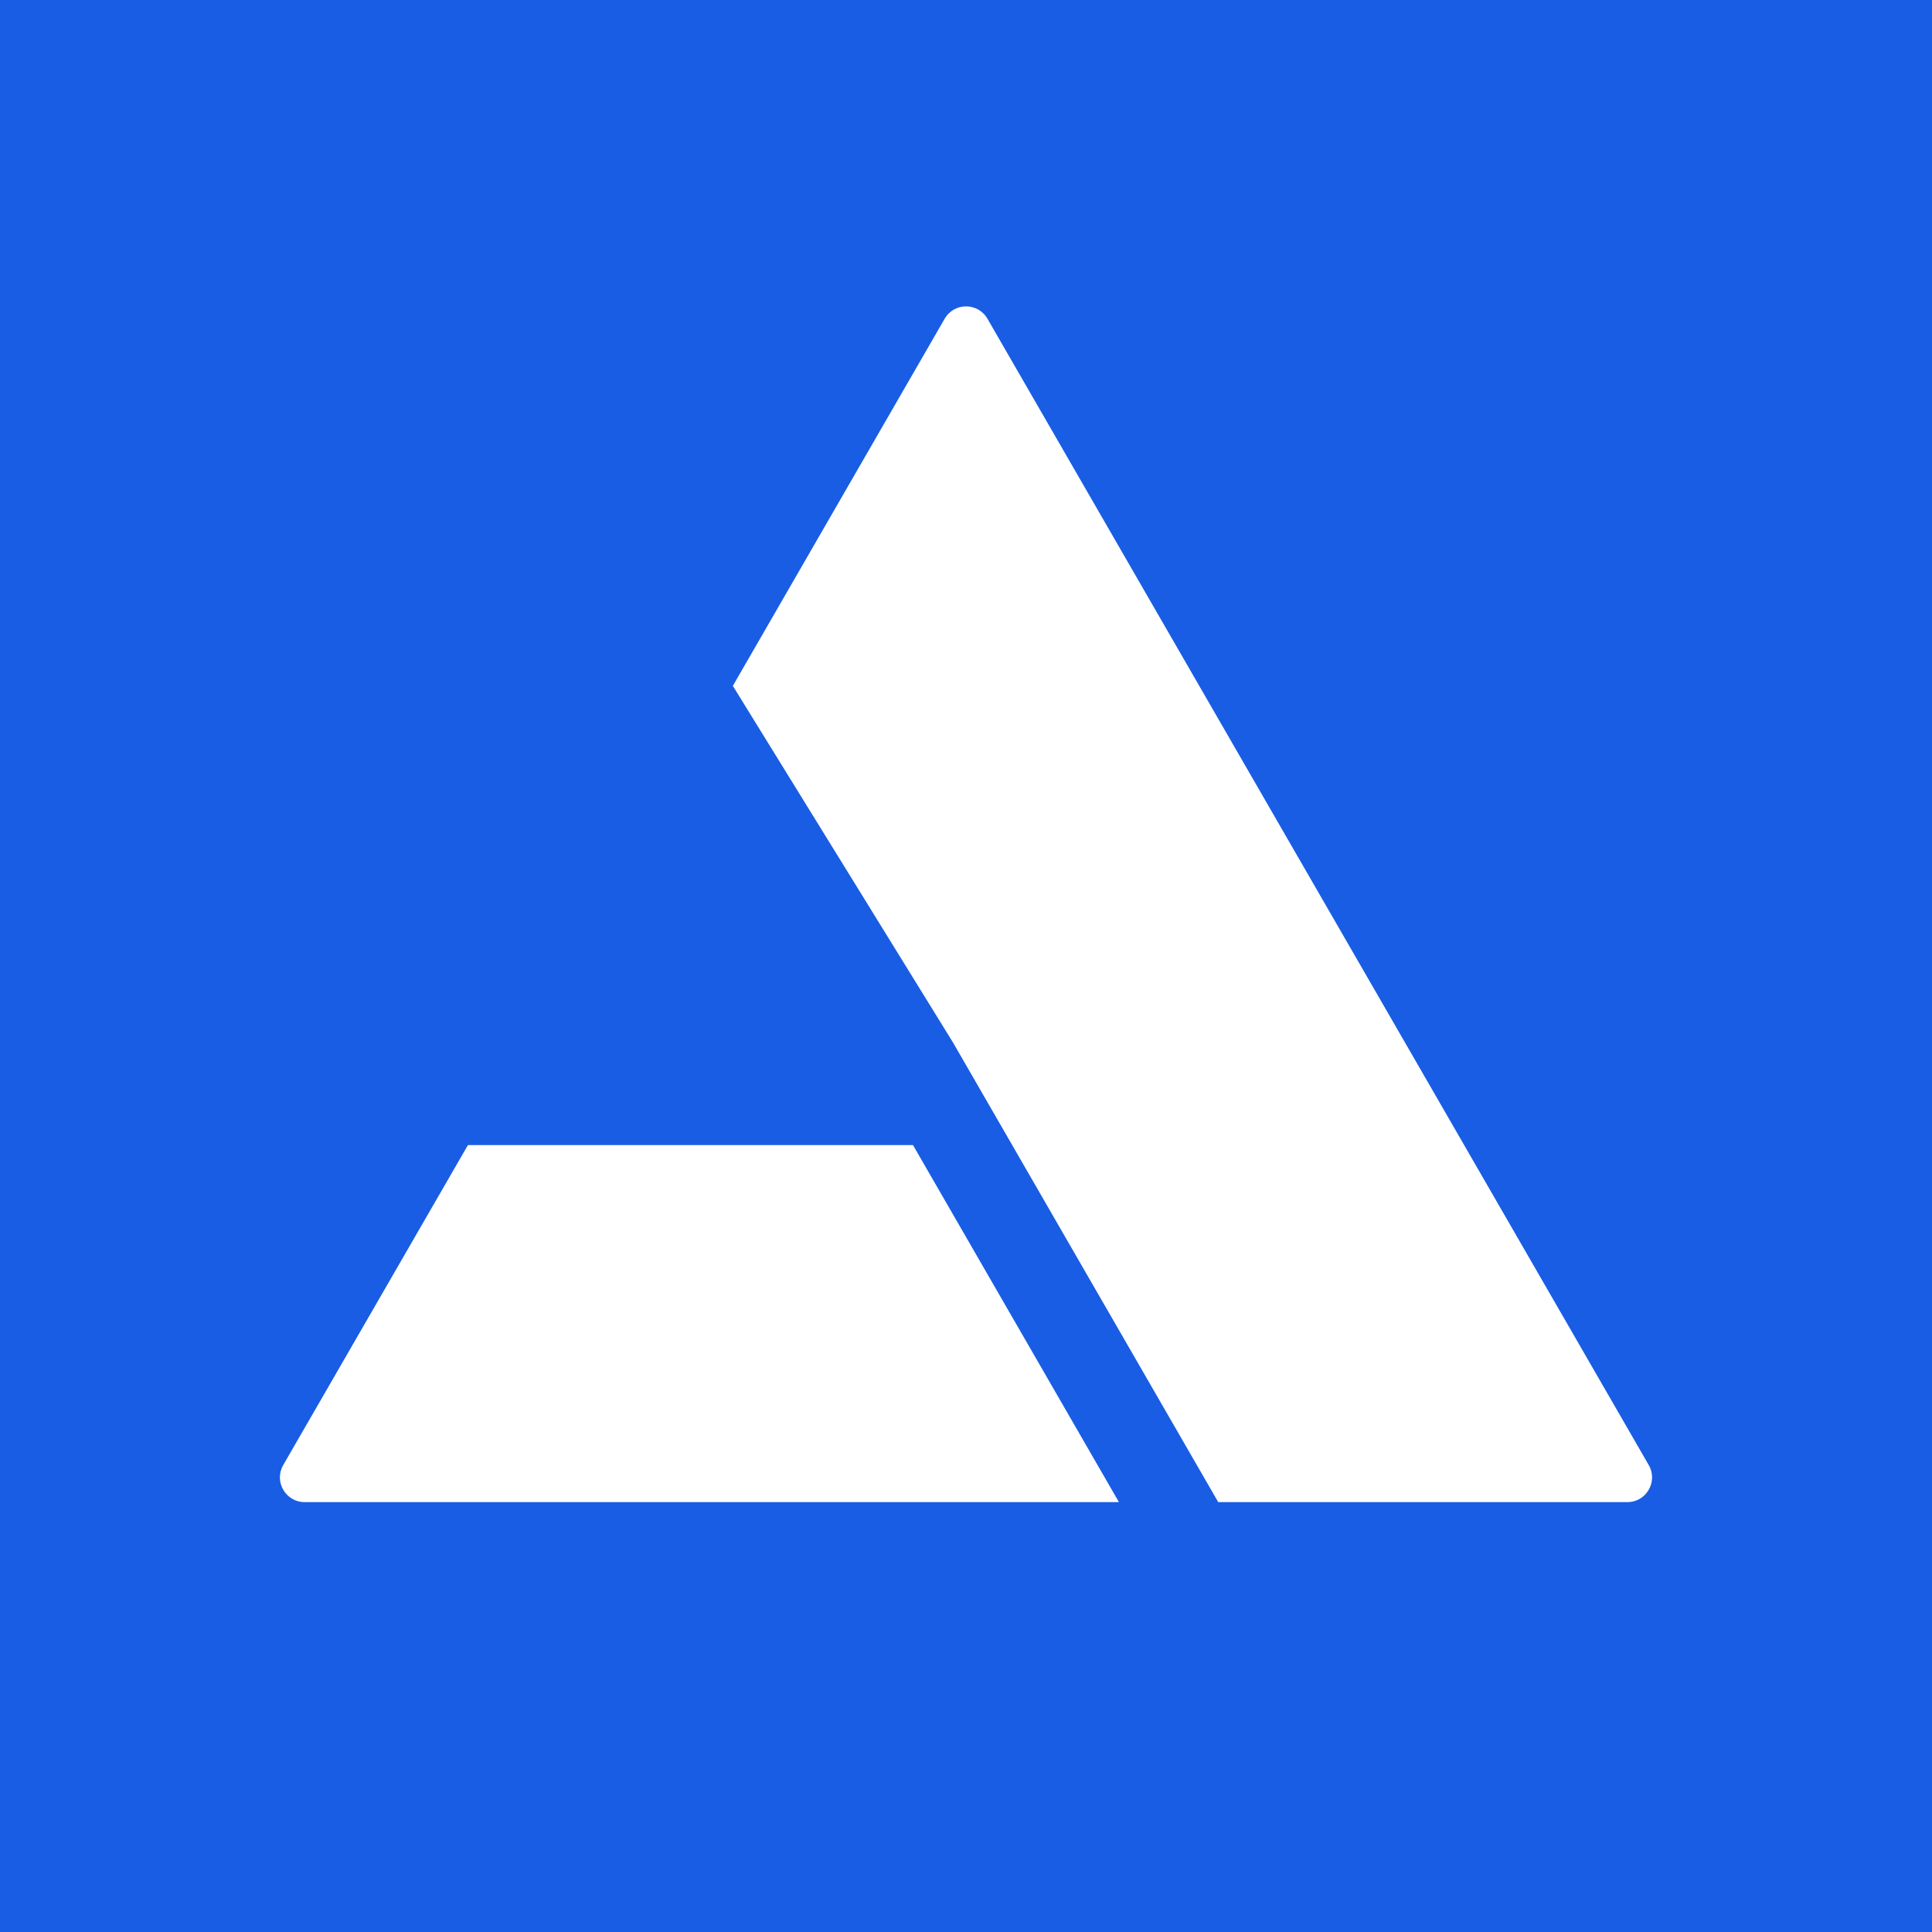
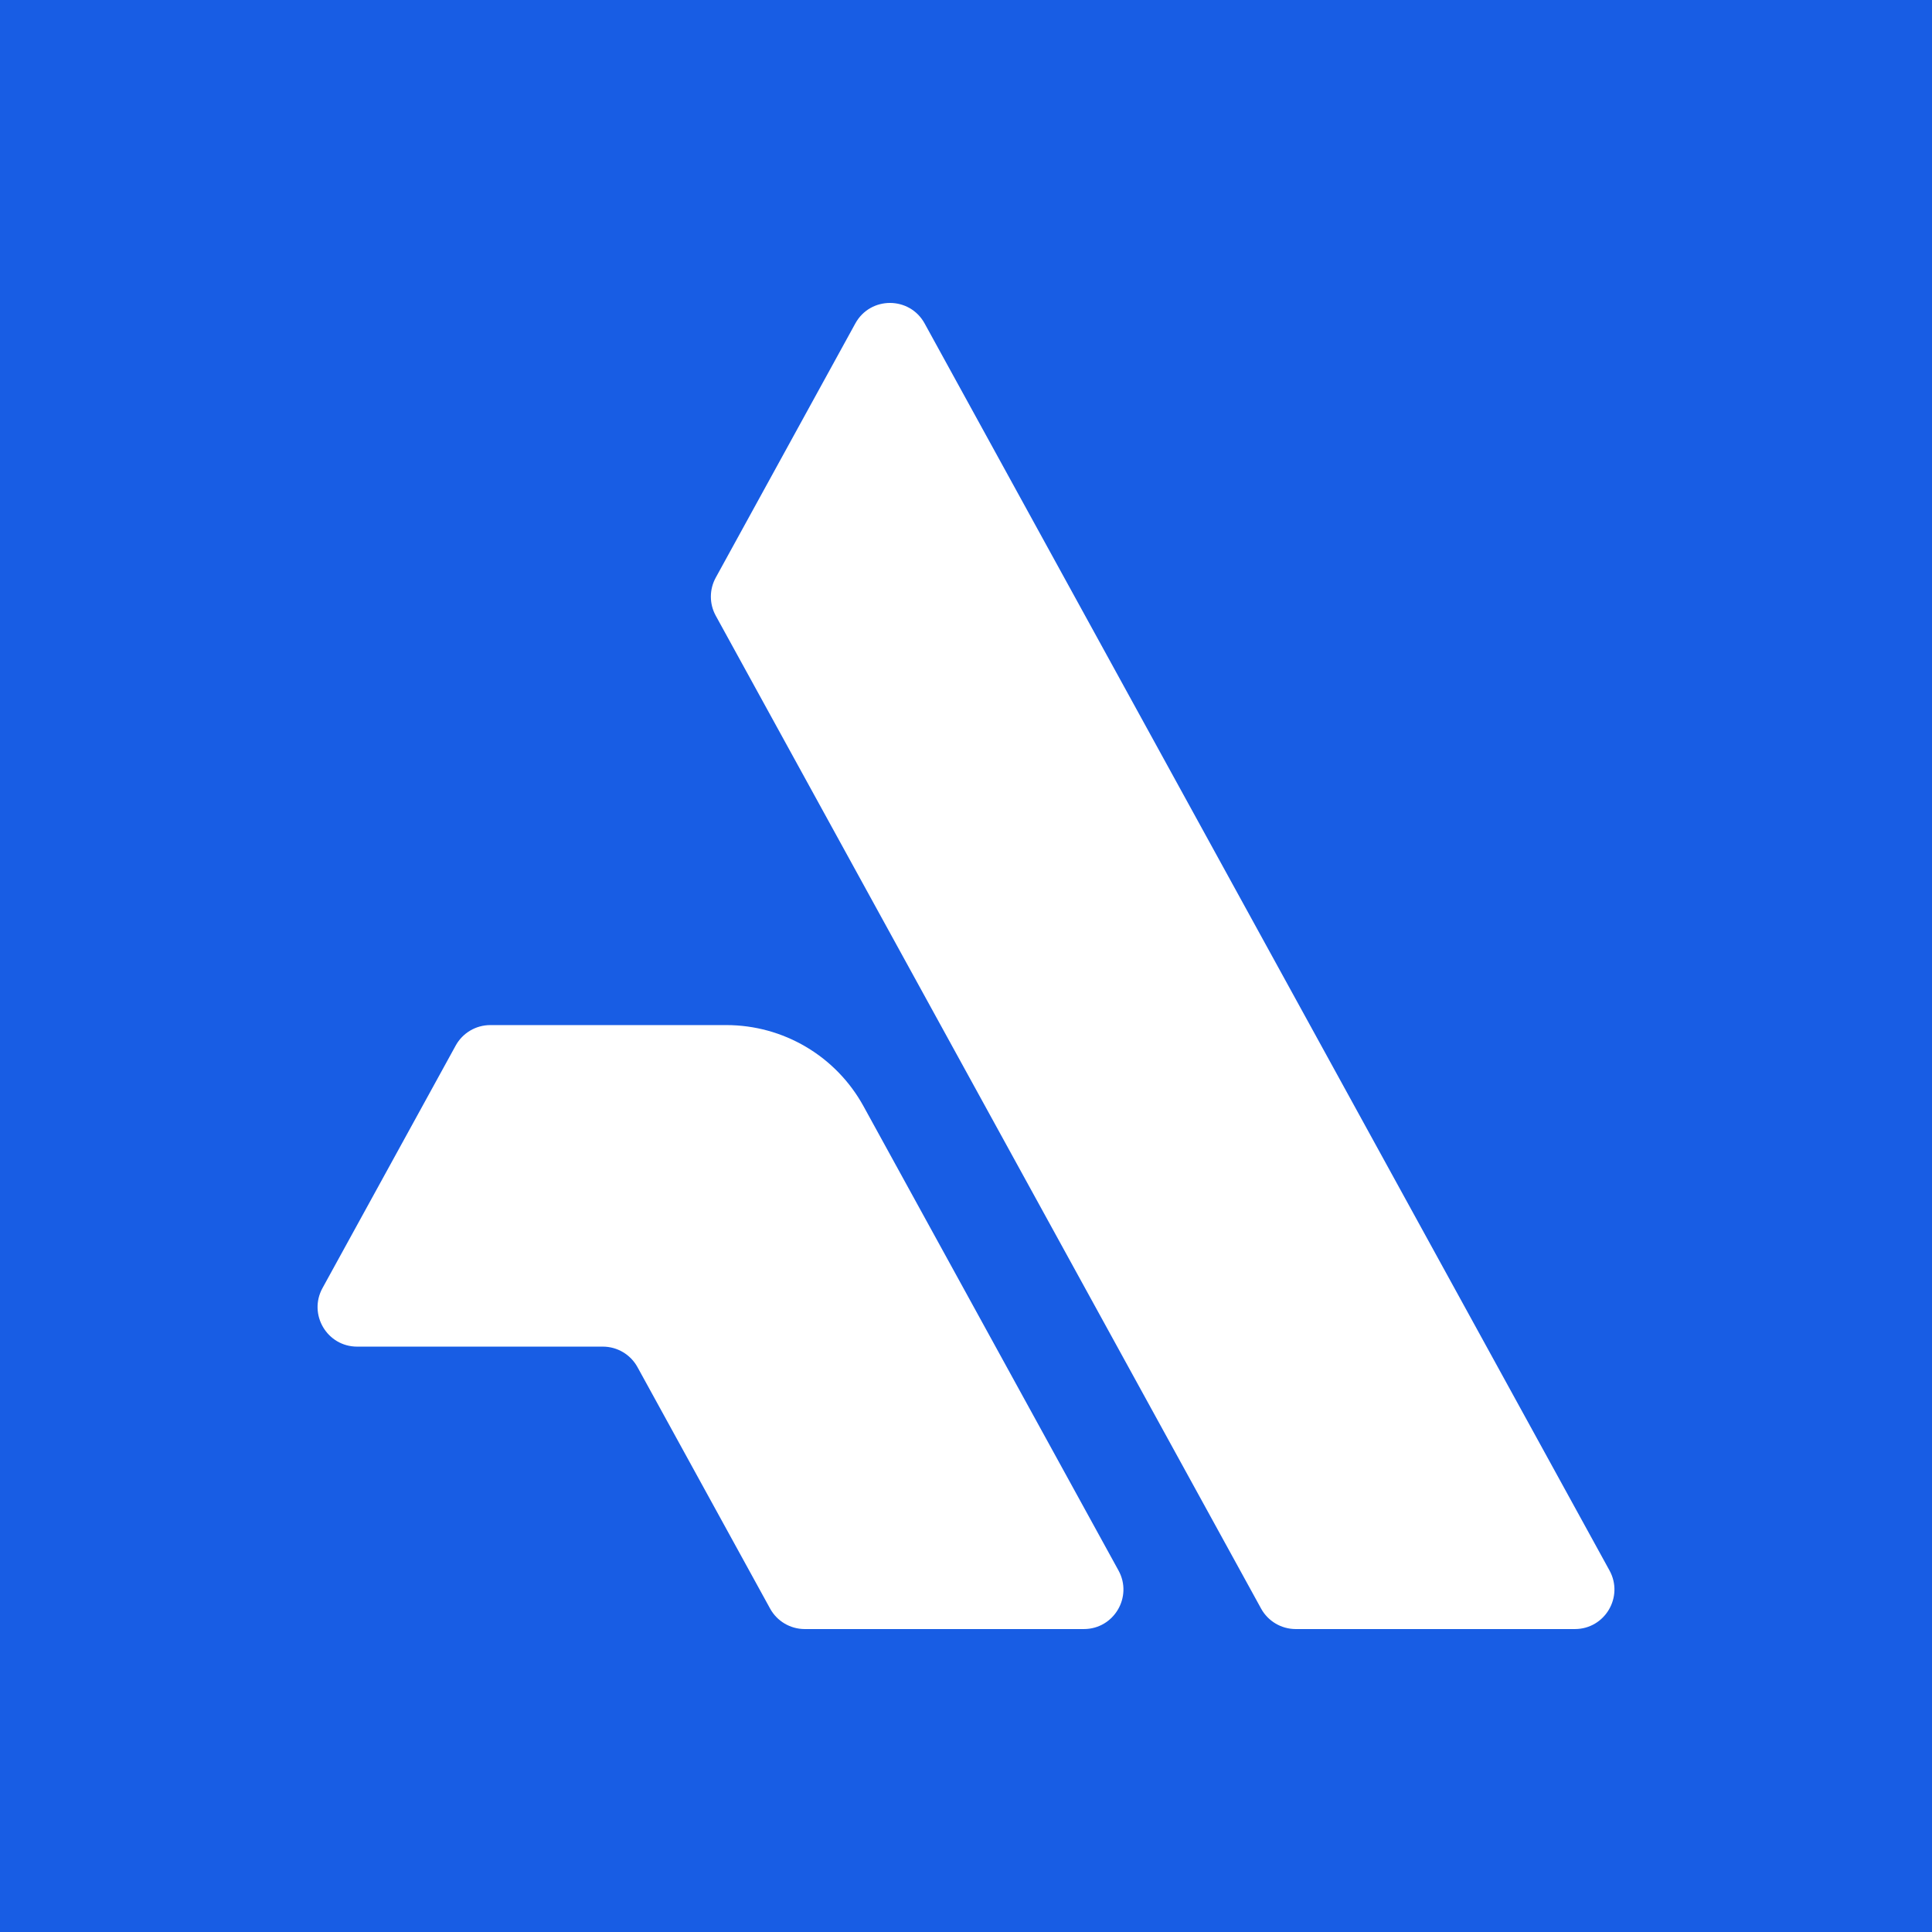
<svg xmlns="http://www.w3.org/2000/svg" viewBox="0 0 391 391">
  <rect width="391" height="391" fill="#185de4" />
-   <path fill="#fff" d="M94.697 231.747L58.968 293.644L57.32 296.504C55.399 299.837 57.805 304 61.652 304H176.455H226.448L184.774 231.747H94.697Z" />
-   <path fill="#fff" d="M199.844 64.507C197.92 61.172 193.106 61.172 191.182 64.507L148.314 138.809L192.898 211.031L246.545 304H329.343C333.192 304 335.597 299.835 333.674 296.502L199.844 64.507Z" />
+   <g fill="#fff" transform="translate(-16.24 -2.31)">
+     <path d="M88.521 274.841C82.438 274.841 78.58 268.322 81.508 262.99L108.459 213.917C109.864 211.358 112.552 209.768 115.471 209.768H163.253C168.924 209.769 174.491 211.293 179.371 214.181C184.252 217.069 188.267 221.215 190.997 226.186L242.605 320.149C245.533 325.48 241.676 332 235.593 332H179.102C176.182 332 173.495 330.41 172.09 327.851L145.254 278.99C143.848 276.431 141.161 274.841 138.242 274.841H88.521Z" />
+     <path d="M189.341 67.77C192.378 62.237 200.327 62.237 203.365 67.769L341.974 320.149C344.902 325.48 341.044 332 334.962 332H278.47C275.551 332 272.863 330.41 271.458 327.851L161.094 126.914C159.777 124.515 159.777 121.61 161.094 119.212L189.341 67.77Z" />
+   </g>
</svg>
